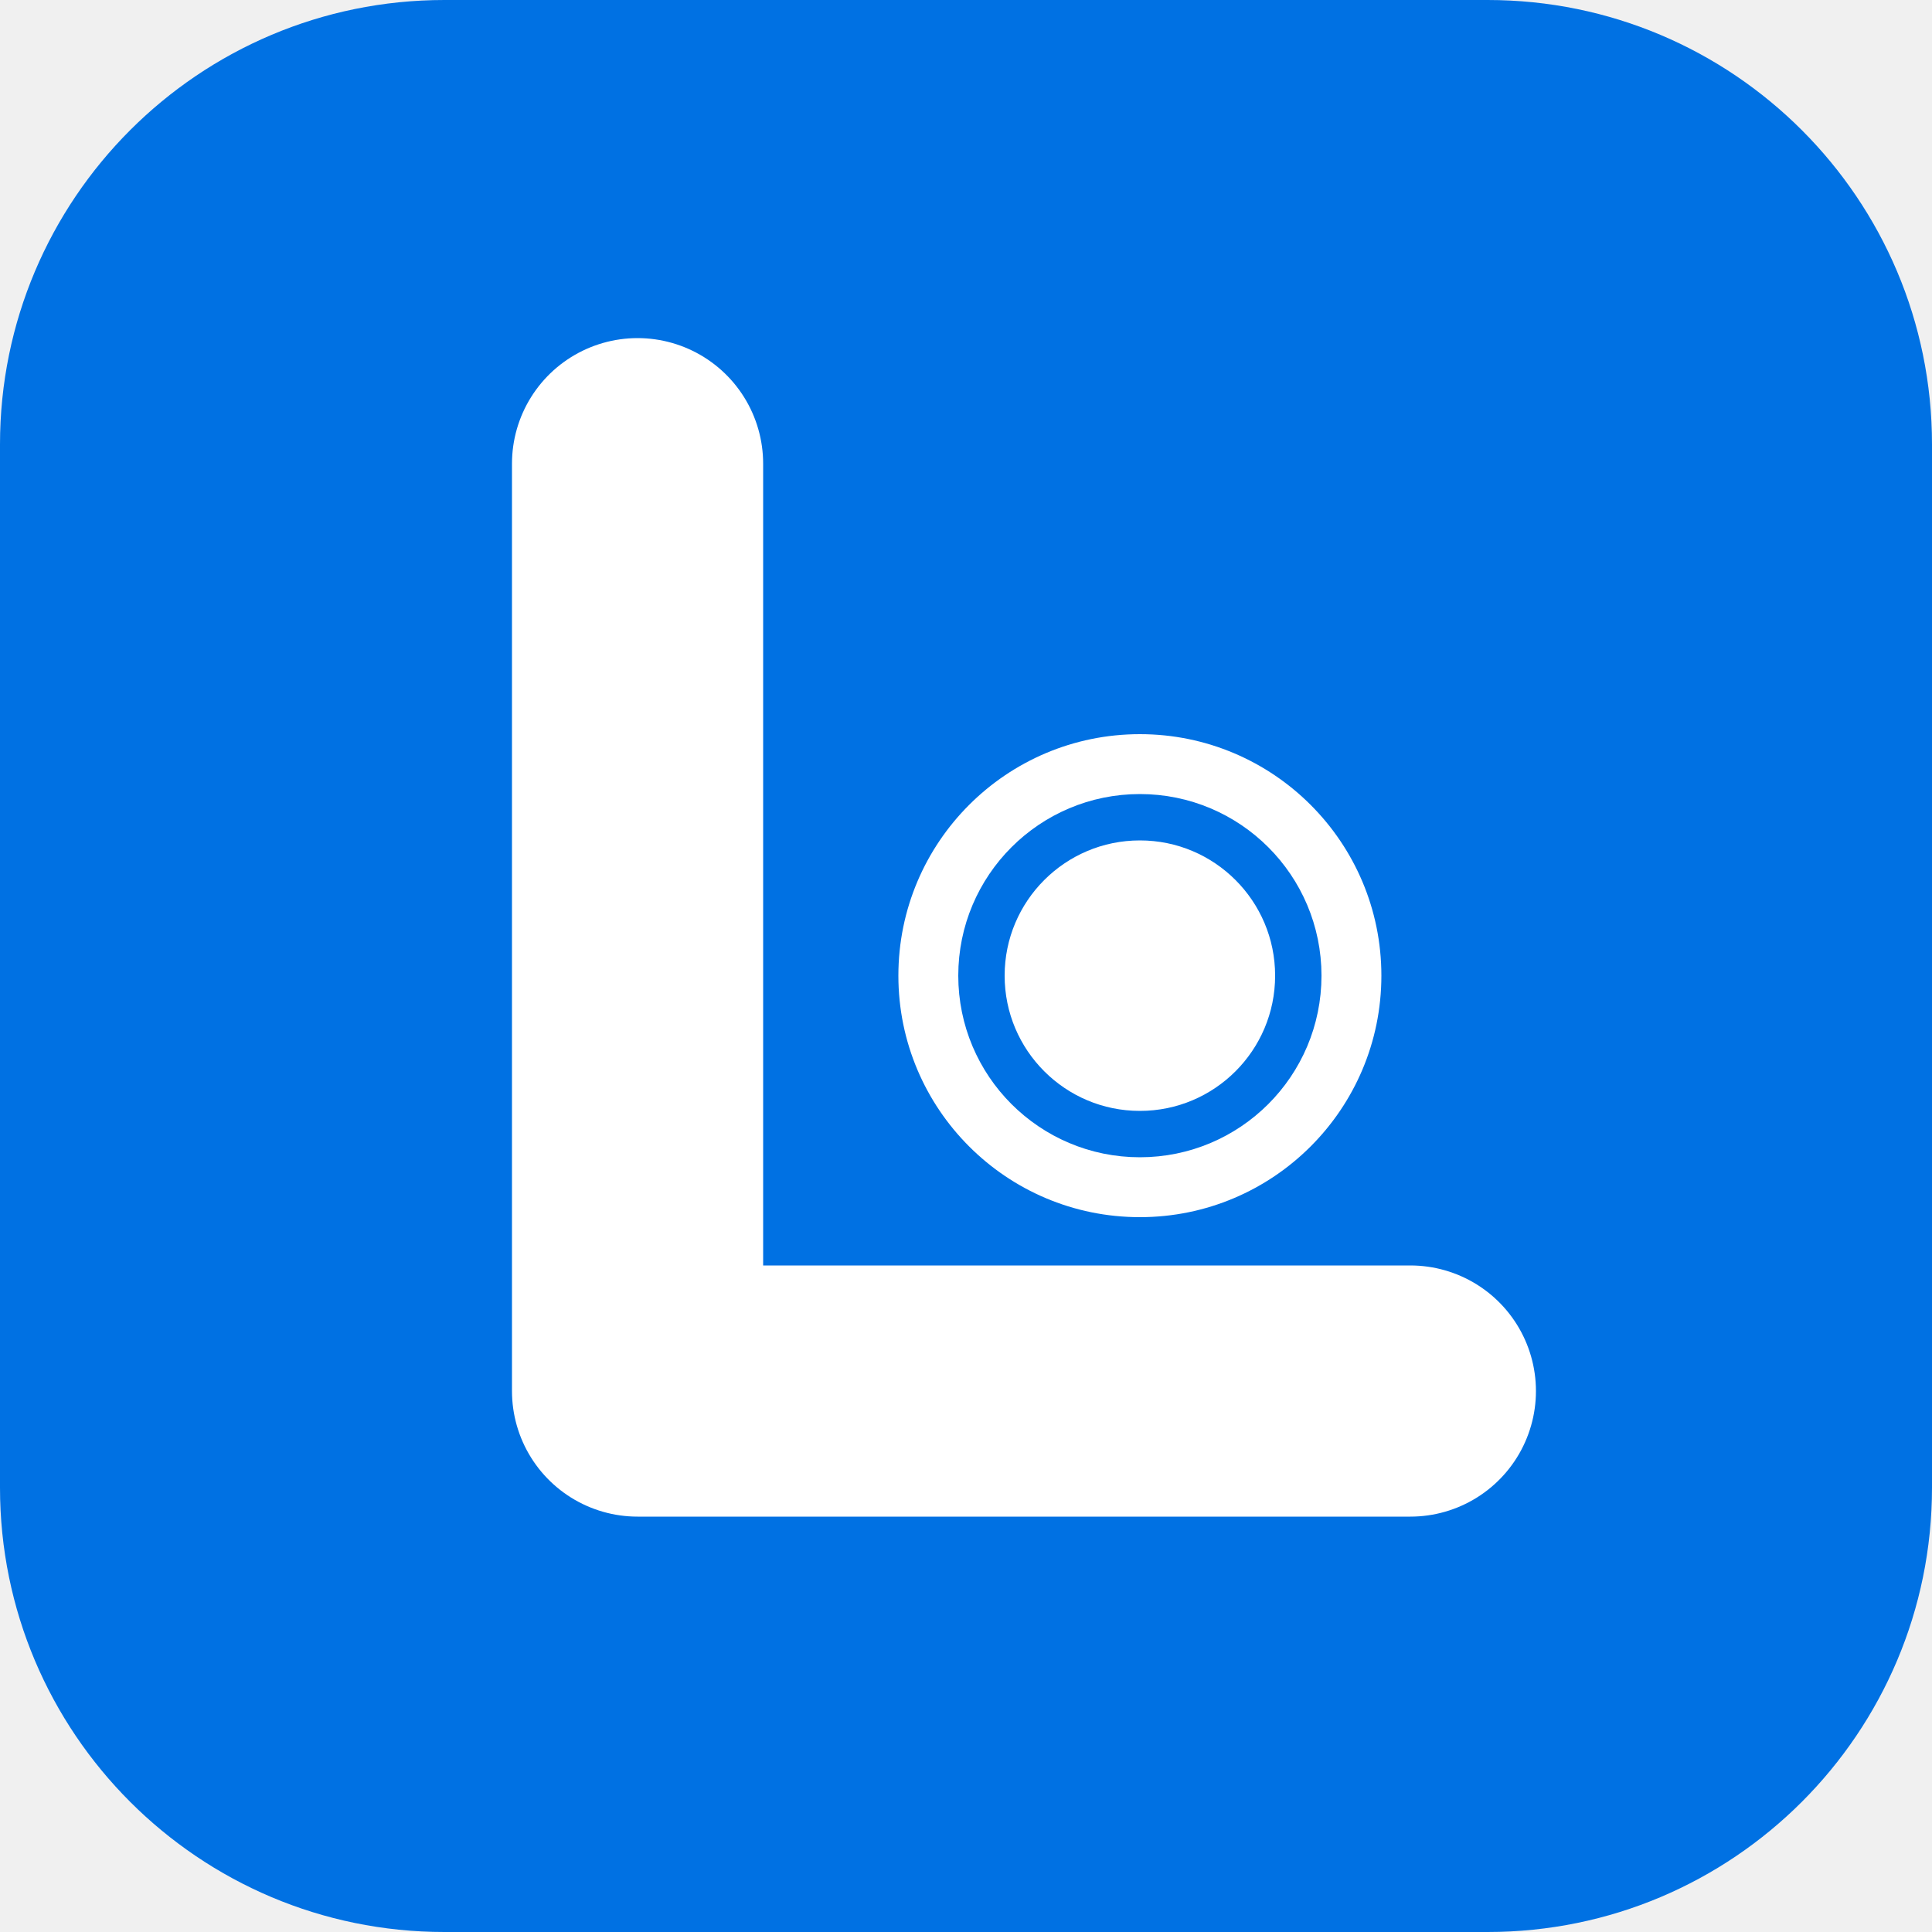
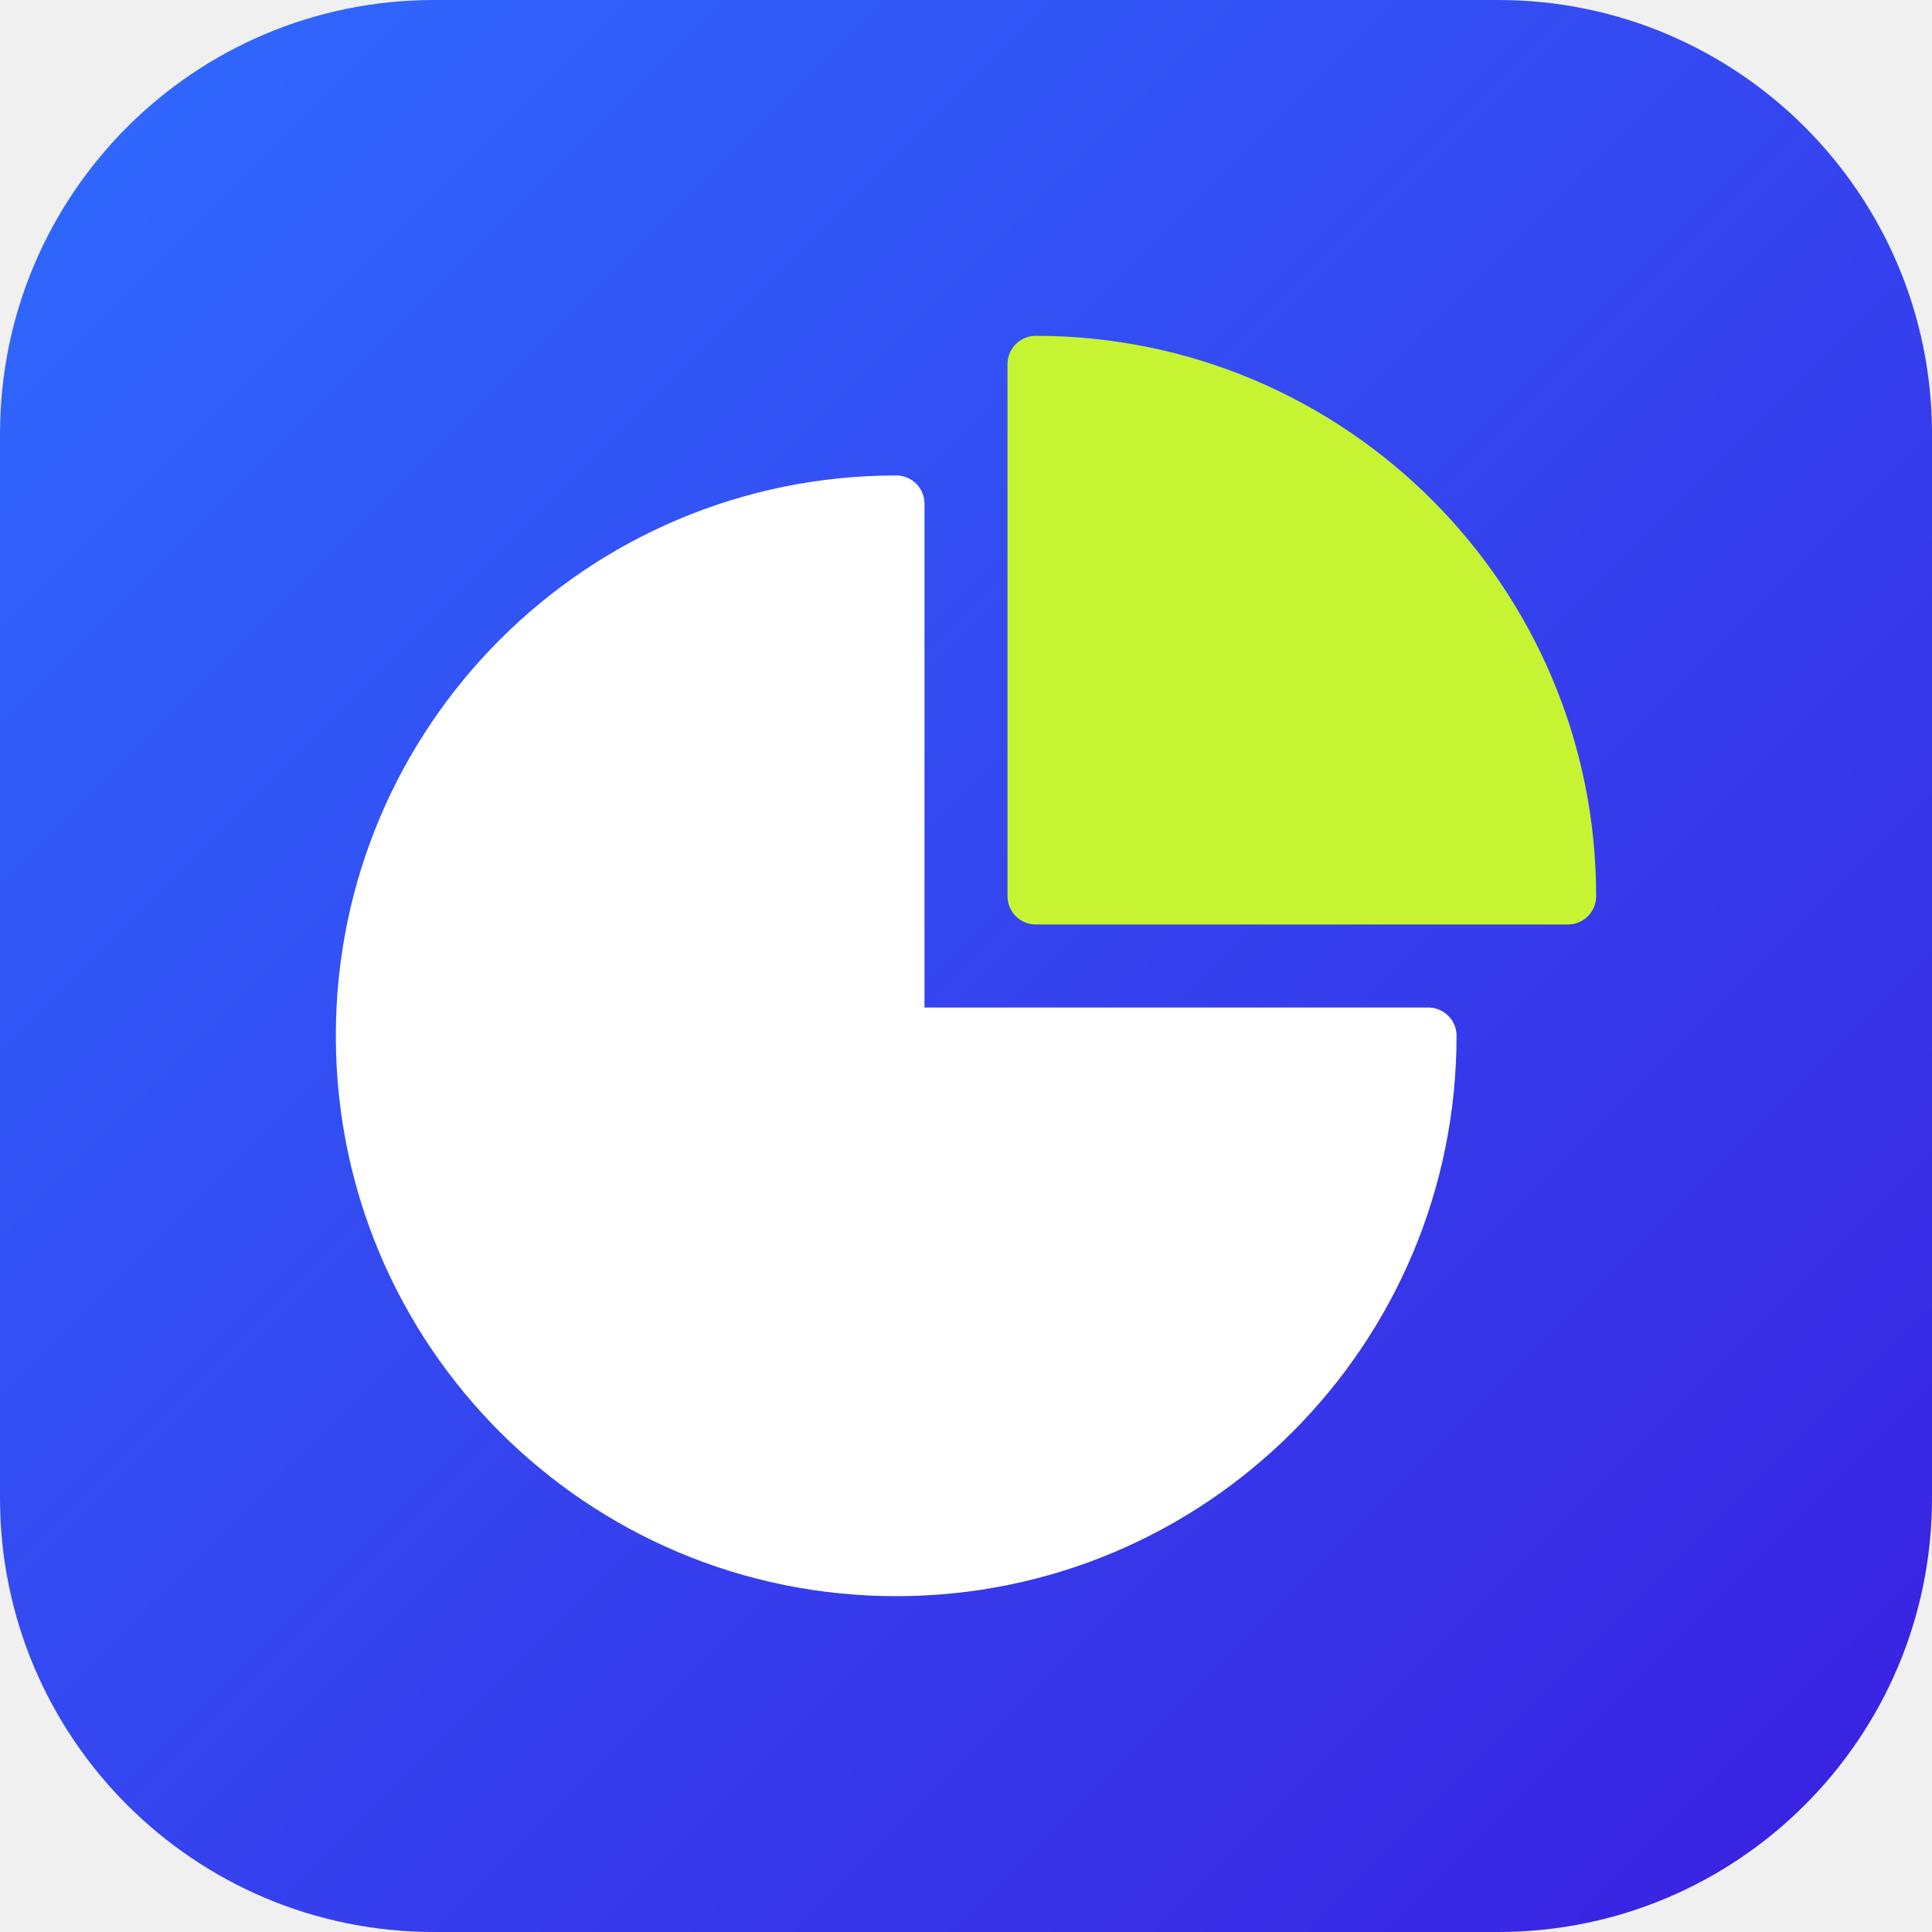
- <svg xmlns="http://www.w3.org/2000/svg" viewBox="0 0 100 100">
-   <rect width="100" height="100" rx="23" fill="#0071E3" />
-   <path d="M33 24V72H73" fill="none" stroke="#FFFFFF" stroke-width="13" stroke-linecap="round" stroke-linejoin="round" />
-   <circle cx="59" cy="50.5" r="12.5" fill="#FFFFFF" />
-   <circle cx="59" cy="50.5" r="8.2" fill="none" stroke="#0071E3" stroke-width="2.4" />
+ <svg xmlns="http://www.w3.org/2000/svg" viewBox="0 0 1024 1024">
+   <defs>
+     <linearGradient id="lg" x1="0" y1="0" x2="1" y2="1">
+       <stop offset="0" stop-color="#2F6BFF" />
+       <stop offset="1" stop-color="#3A1FE0" />
+     </linearGradient>
+   </defs>
+   <rect width="1024" height="1024" rx="230" fill="url(#lg)" />
+   <path d="M475.0,549.0 L475.0,267.0 A282,282 0 1,0 757.0,549.0 Z" fill="#fff" stroke="#fff" stroke-width="30" stroke-linejoin="round" />
+   <path d="M549.0,475.0 L549.0,193.0 A282,282 0 0,1 831.0,475.0 Z" fill="#C6F432" stroke="#C6F432" stroke-width="30" stroke-linejoin="round" />
</svg>
